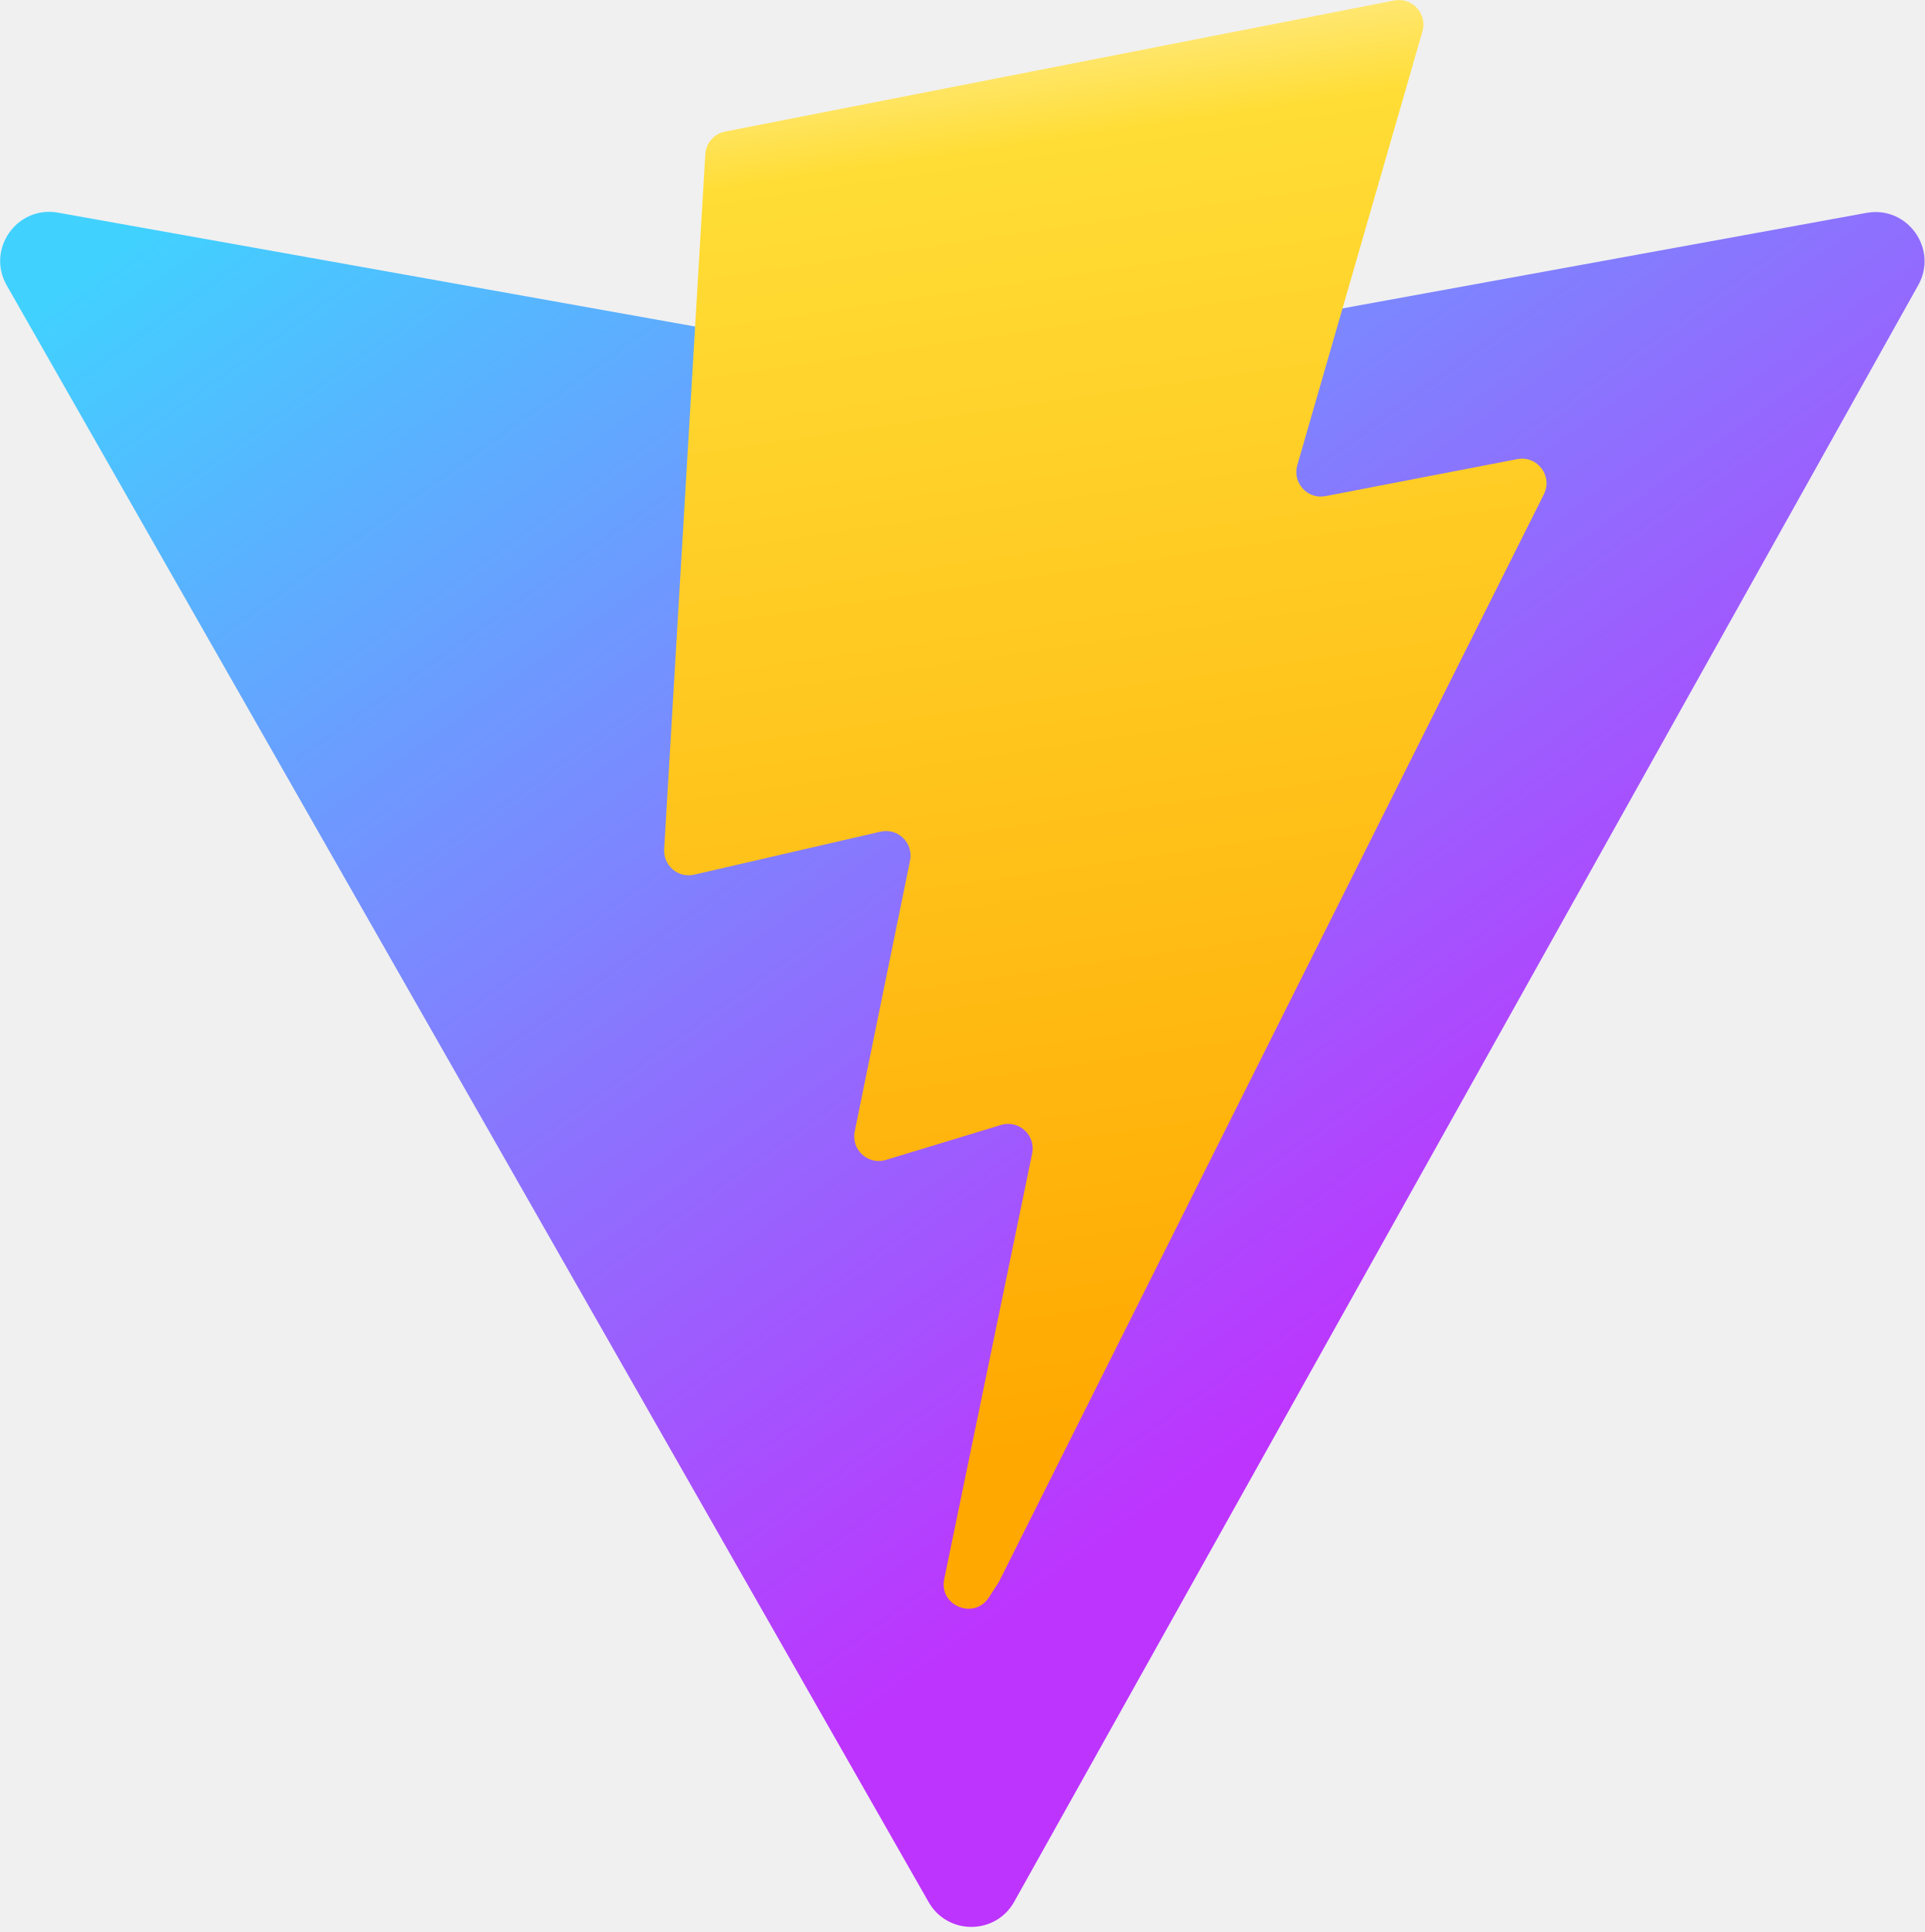
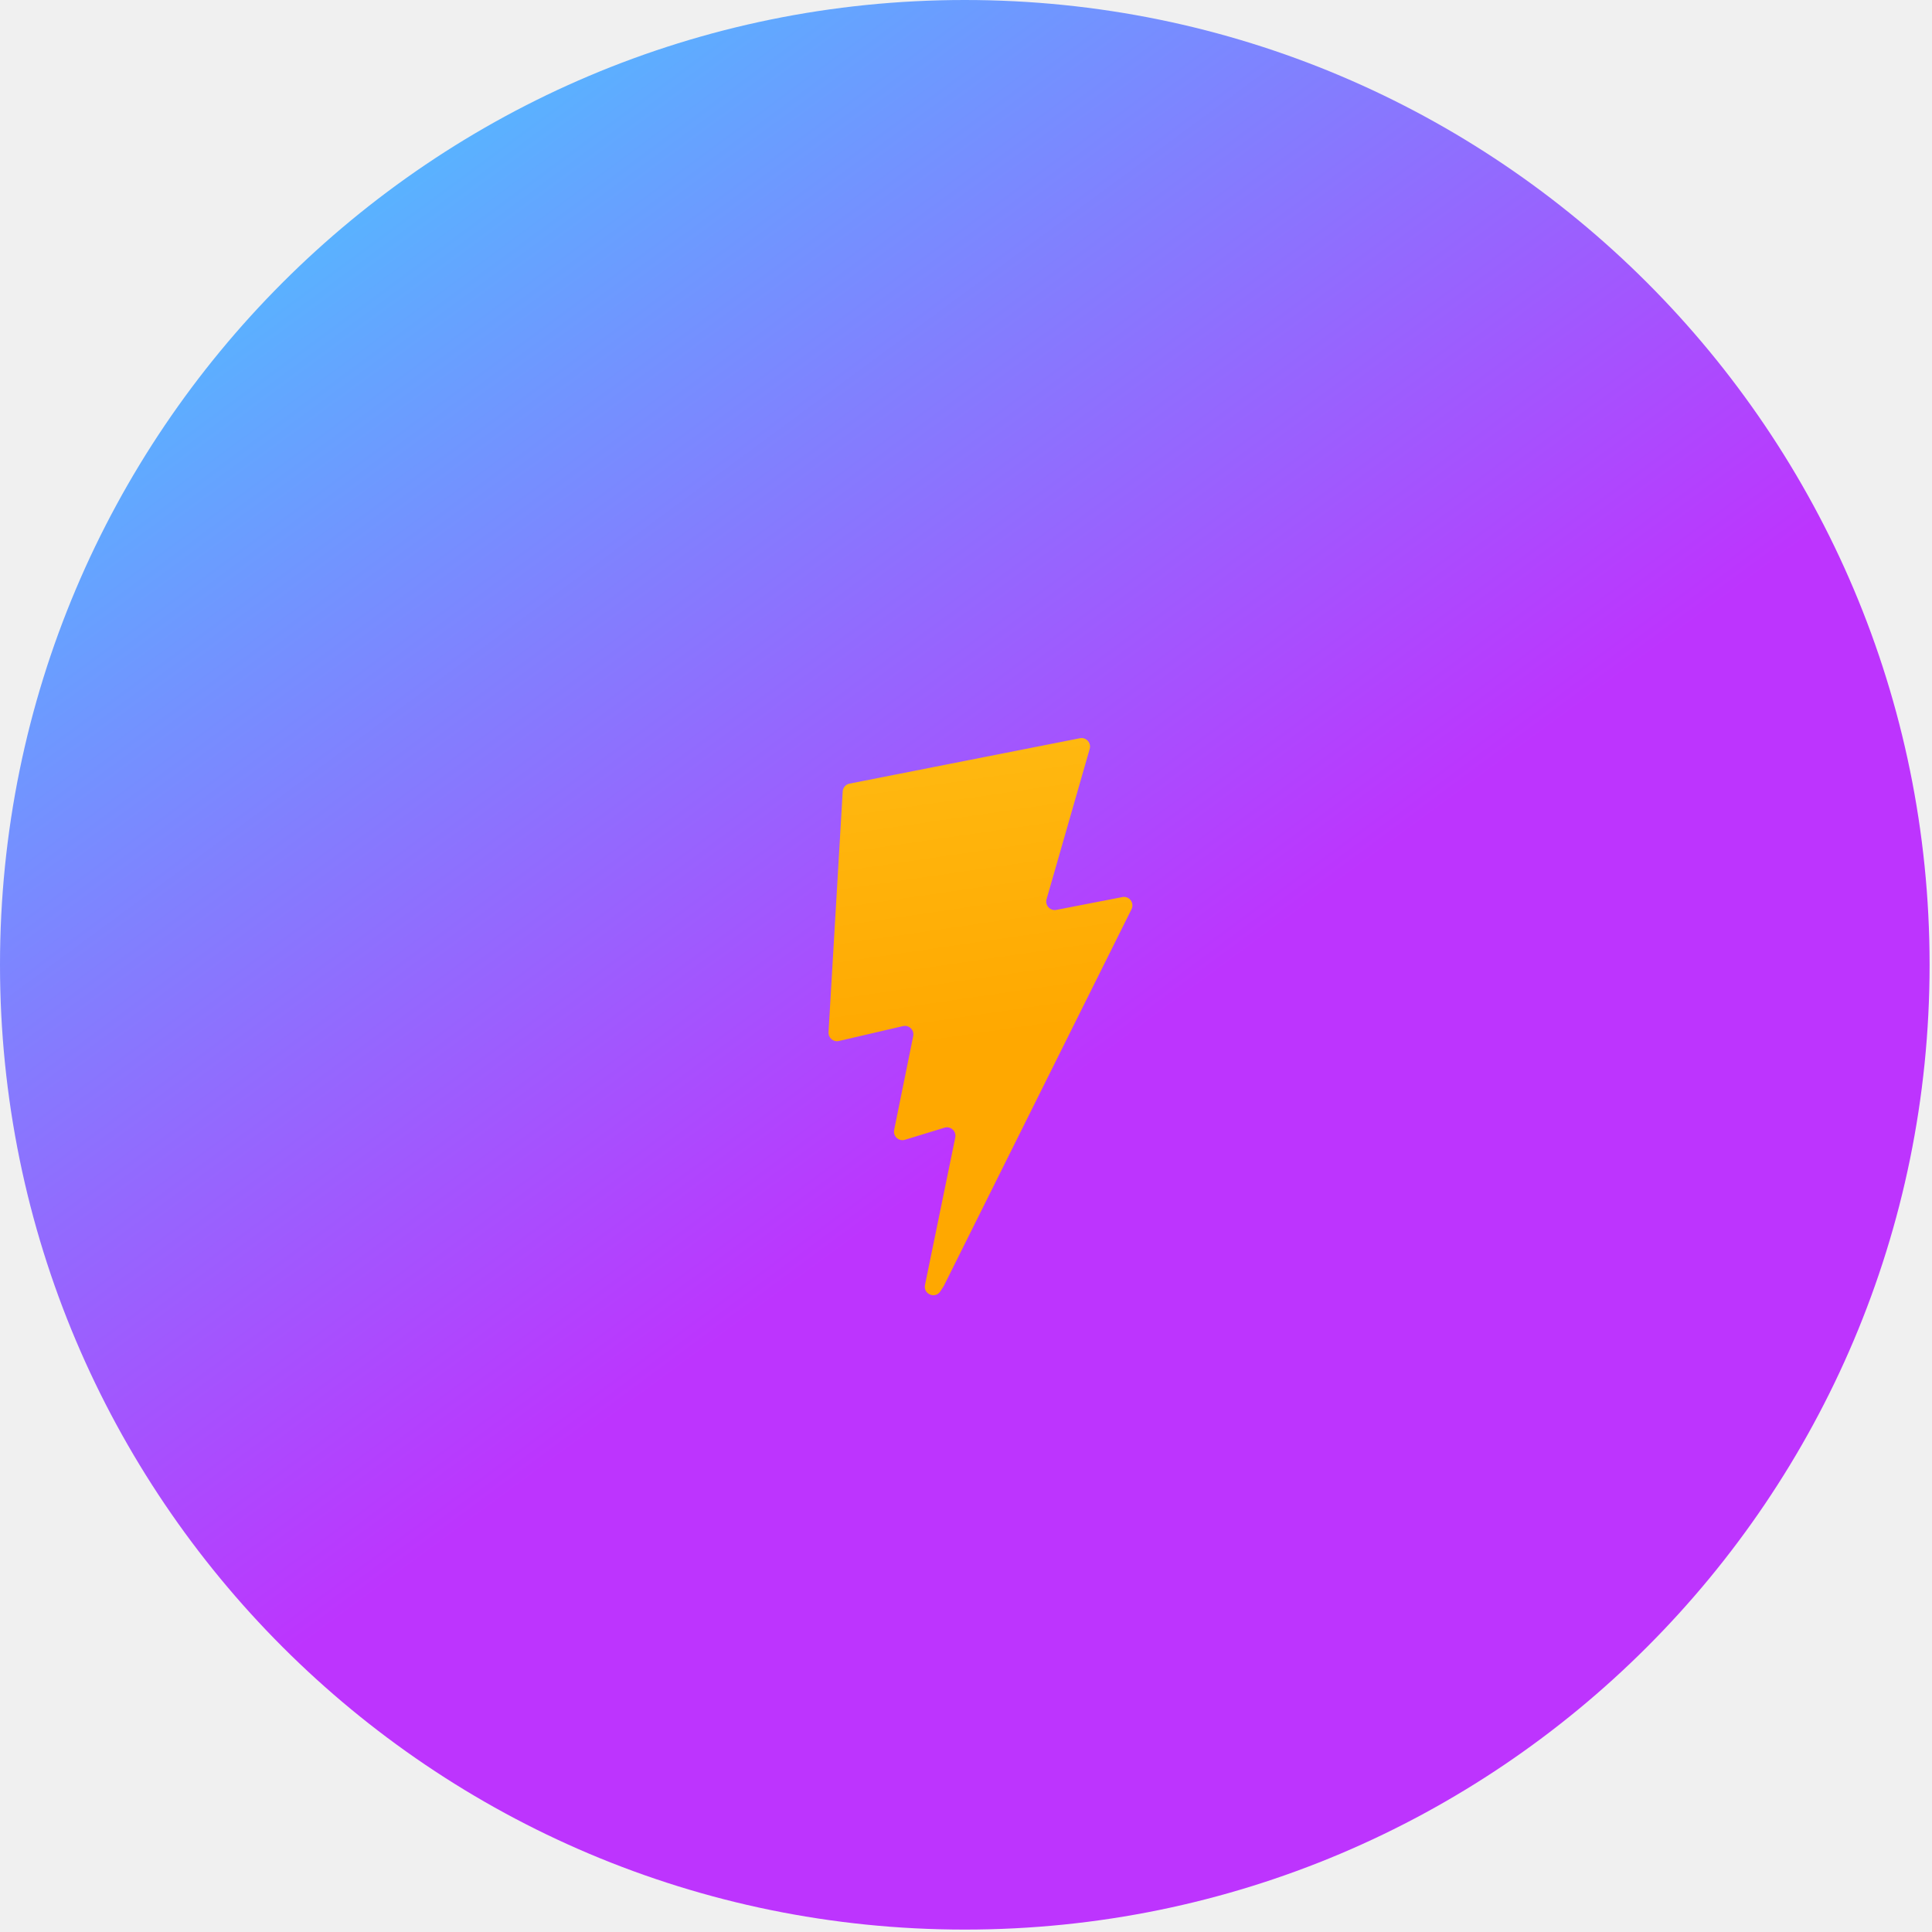
- <svg xmlns="http://www.w3.org/2000/svg" aria-hidden="true" role="img" class="iconify iconify--logos" width="31.88" height="32" preserveAspectRatio="xMidYMid meet" viewBox="0 0 256 257">
+ <svg xmlns="http://www.w3.org/2000/svg" width="534" height="534" viewBox="0 0 534 534" fill="none">
+   <g clip-path="url(#clip0_1_2)">
+     <path d="M266.667 533.333C413.943 533.333 533.333 413.943 533.333 266.667C533.333 119.391 413.943 0 266.667 0C119.391 0 0 119.391 0 266.667C0 413.943 119.391 533.333 266.667 533.333Z" fill="url(#paint0_linear_1_2)" />
+     <path d="M298.488 204.045L234.806 216.594C233.76 216.8 232.985 217.692 232.922 218.763L229.004 285.297C228.912 286.864 230.343 288.081 231.864 287.728L249.594 283.613C251.253 283.228 252.752 284.698 252.411 286.375L247.143 312.315C246.789 314.061 248.419 315.554 250.114 315.036L261.065 311.69C262.762 311.172 264.394 312.669 264.035 314.416L255.664 355.162C255.14 357.711 258.511 359.101 259.917 356.916L260.856 355.456L312.747 251.312C313.616 249.569 312.117 247.58 310.213 247.95L291.963 251.492C290.248 251.824 288.789 250.218 289.273 248.531L301.184 207.005C301.669 205.315 300.205 203.707 298.488 204.045Z" fill="url(#paint1_linear_1_2)" />
+   </g>
  <defs>
-     <linearGradient id="IconifyId1813088fe1fbc01fb466" x1="-.828%" x2="57.636%" y1="7.652%" y2="78.411%">
-       <stop offset="0%" stop-color="#41D1FF" />
-       <stop offset="100%" stop-color="#BD34FE" />
+     <linearGradient id="paint0_linear_1_2" x1="6" y1="33" x2="235" y2="344" gradientUnits="userSpaceOnUse">
+       <stop stop-color="#41D1FF" />
+       <stop offset="1" stop-color="#BD34FE" />
    </linearGradient>
-     <linearGradient id="IconifyId1813088fe1fbc01fb467" x1="43.376%" x2="50.316%" y1="2.242%" y2="89.03%">
-       <stop offset="0%" stop-color="#FFEA83" />
-       <stop offset="8.333%" stop-color="#FFDD35" />
-       <stop offset="100%" stop-color="#FFA800" />
+     <linearGradient id="paint1_linear_1_2" x1="194.651" y1="8.818" x2="236.076" y2="292.989" gradientUnits="userSpaceOnUse">
+       <stop stop-color="#FFEA83" />
+       <stop offset="0.083" stop-color="#FFDD35" />
+       <stop offset="1" stop-color="#FFA800" />
    </linearGradient>
+     <clipPath id="clip0_1_2">
+       <rect width="534" height="534" fill="white" />
+     </clipPath>
  </defs>
-   <path fill="url(#IconifyId1813088fe1fbc01fb466)" d="M255.153 37.938L134.897 252.976c-2.483 4.44-8.862 4.466-11.382.048L.875 37.958c-2.746-4.814 1.371-10.646 6.827-9.67l120.385 21.517a6.537 6.537 0 0 0 2.322-.004l117.867-21.483c5.438-.991 9.574 4.796 6.877 9.62Z" />
-   <path fill="url(#IconifyId1813088fe1fbc01fb467)" d="M185.432.063L96.44 17.501a3.268 3.268 0 0 0-2.634 3.014l-5.474 92.456a3.268 3.268 0 0 0 3.997 3.378l24.777-5.718c2.318-.535 4.413 1.507 3.936 3.838l-7.361 36.047c-.495 2.426 1.782 4.5 4.151 3.78l15.304-4.649c2.372-.72 4.652 1.36 4.15 3.788l-11.698 56.621c-.732 3.542 3.979 5.473 5.943 2.437l1.313-2.028l72.516-144.72c1.215-2.423-.88-5.186-3.54-4.672l-25.505 4.922c-2.396.462-4.435-1.77-3.759-4.114l16.646-57.705c.677-2.35-1.37-4.583-3.769-4.113Z" />
</svg>
